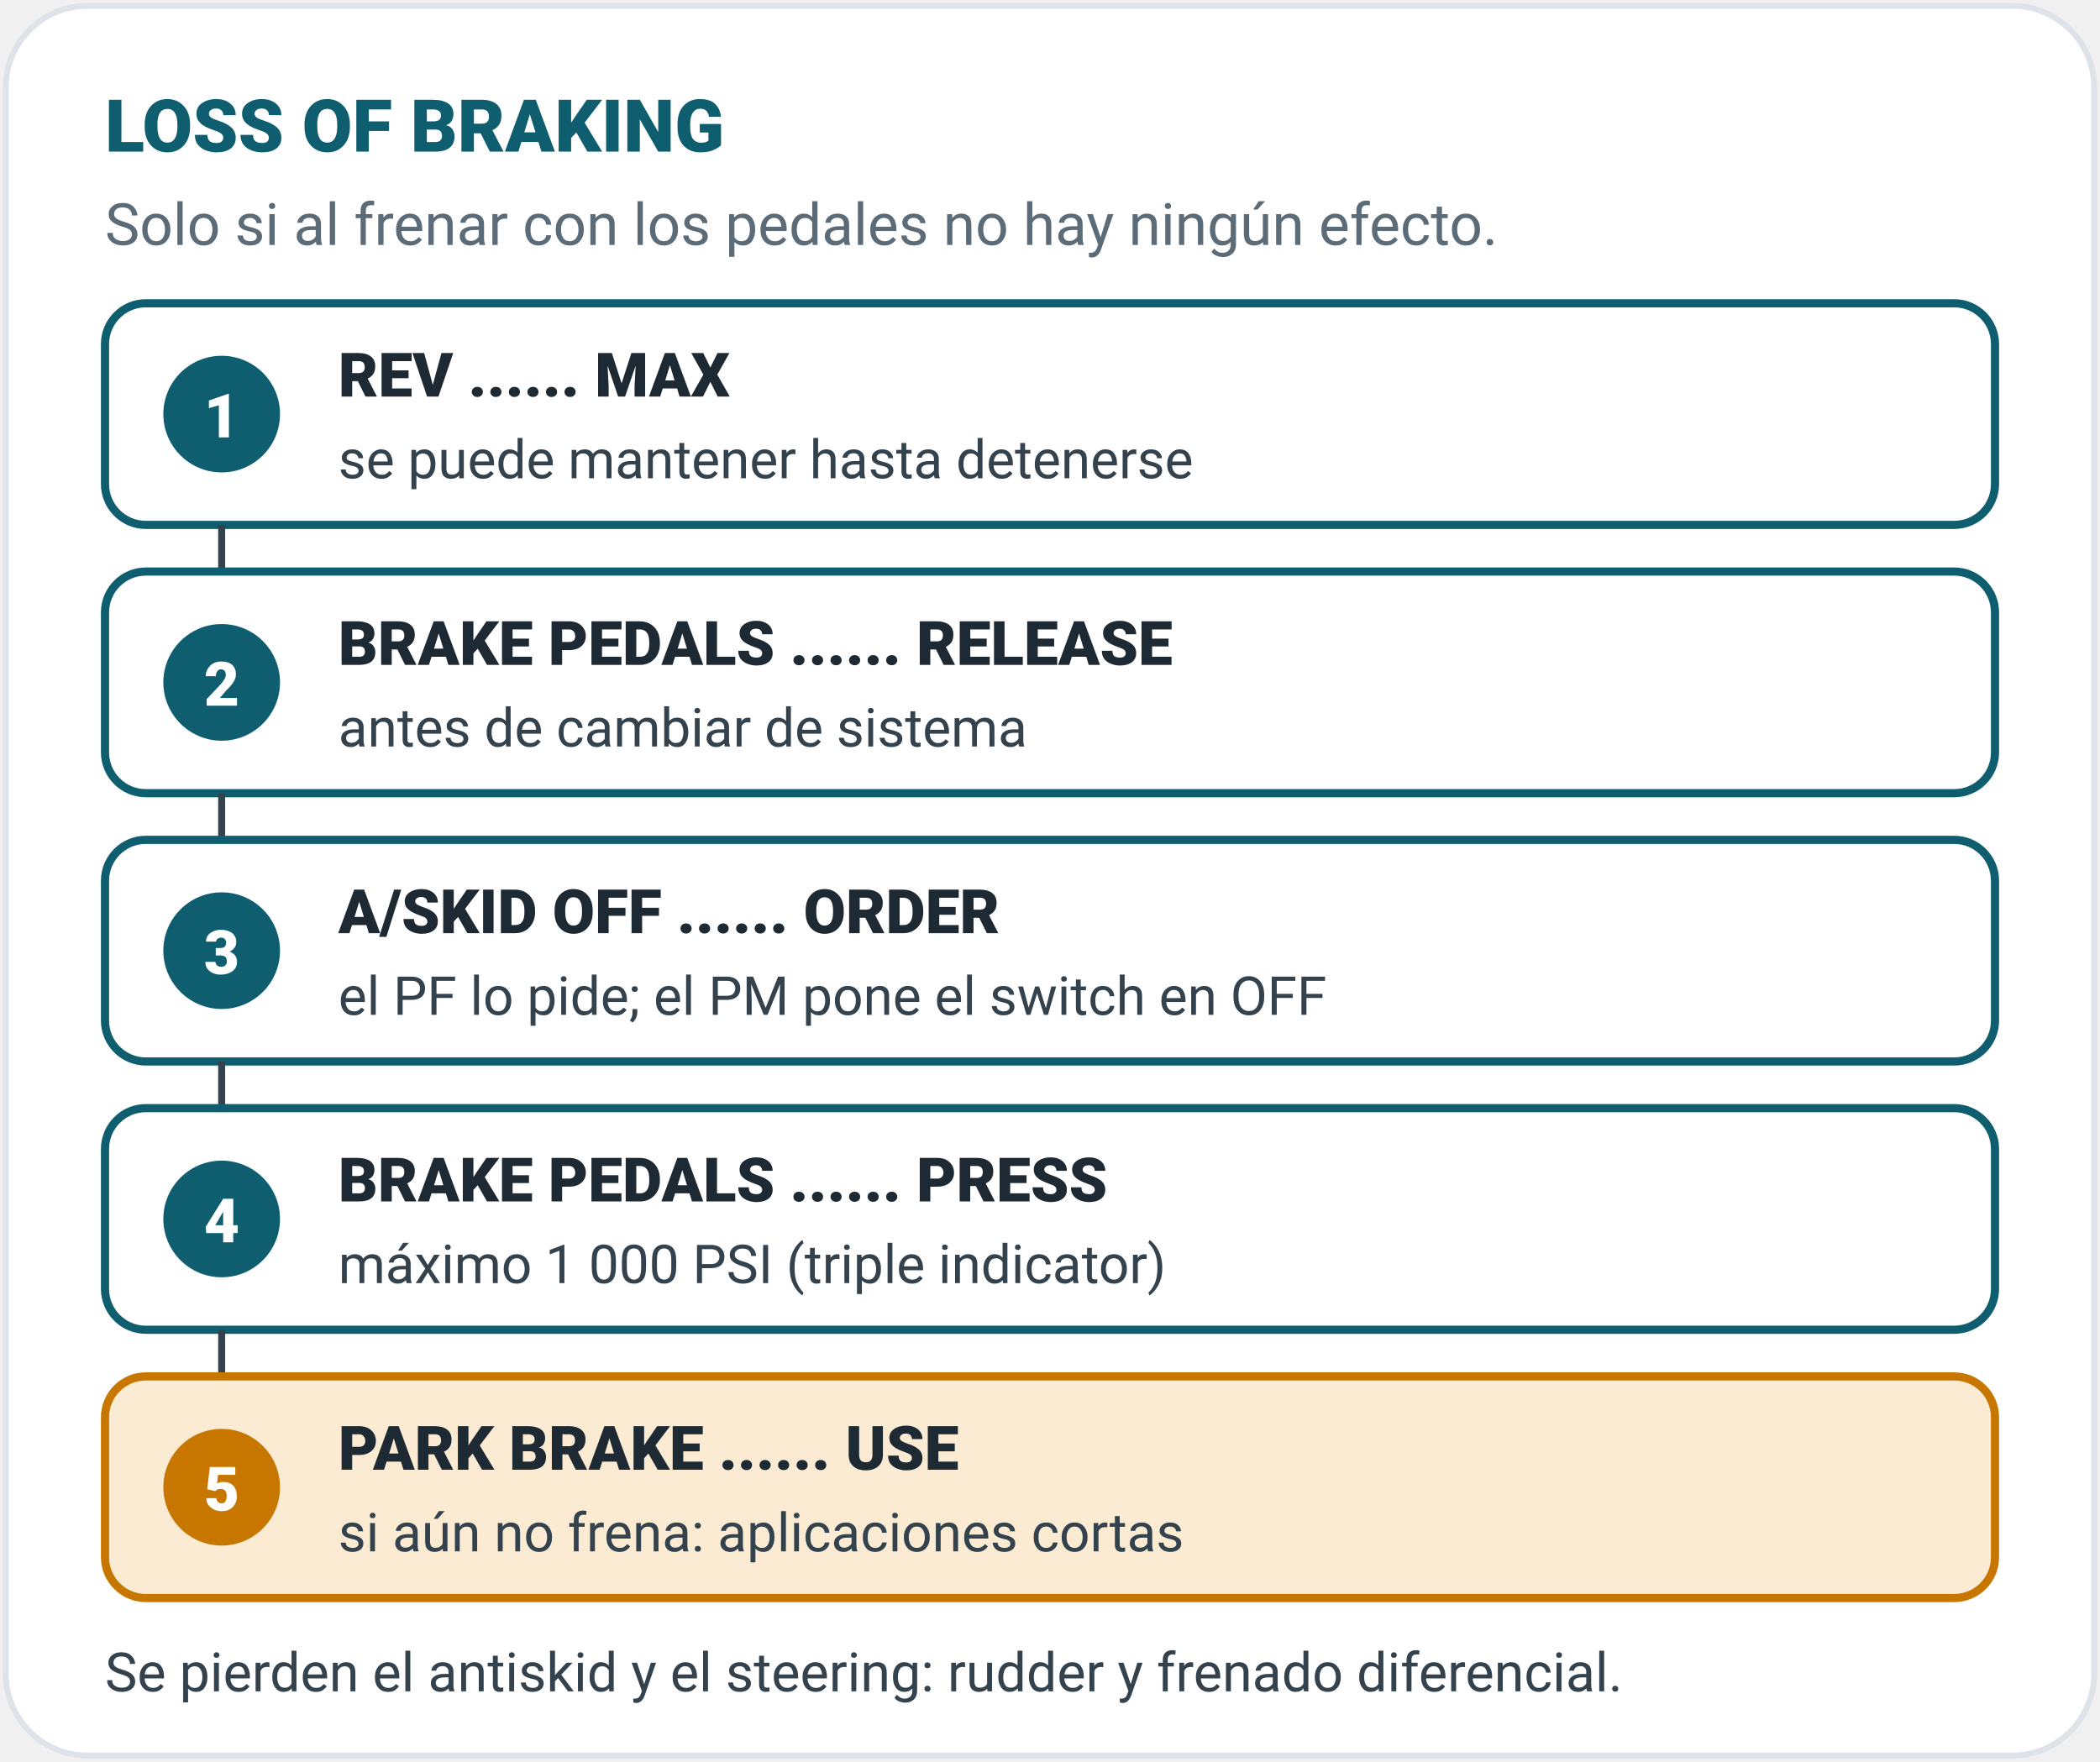
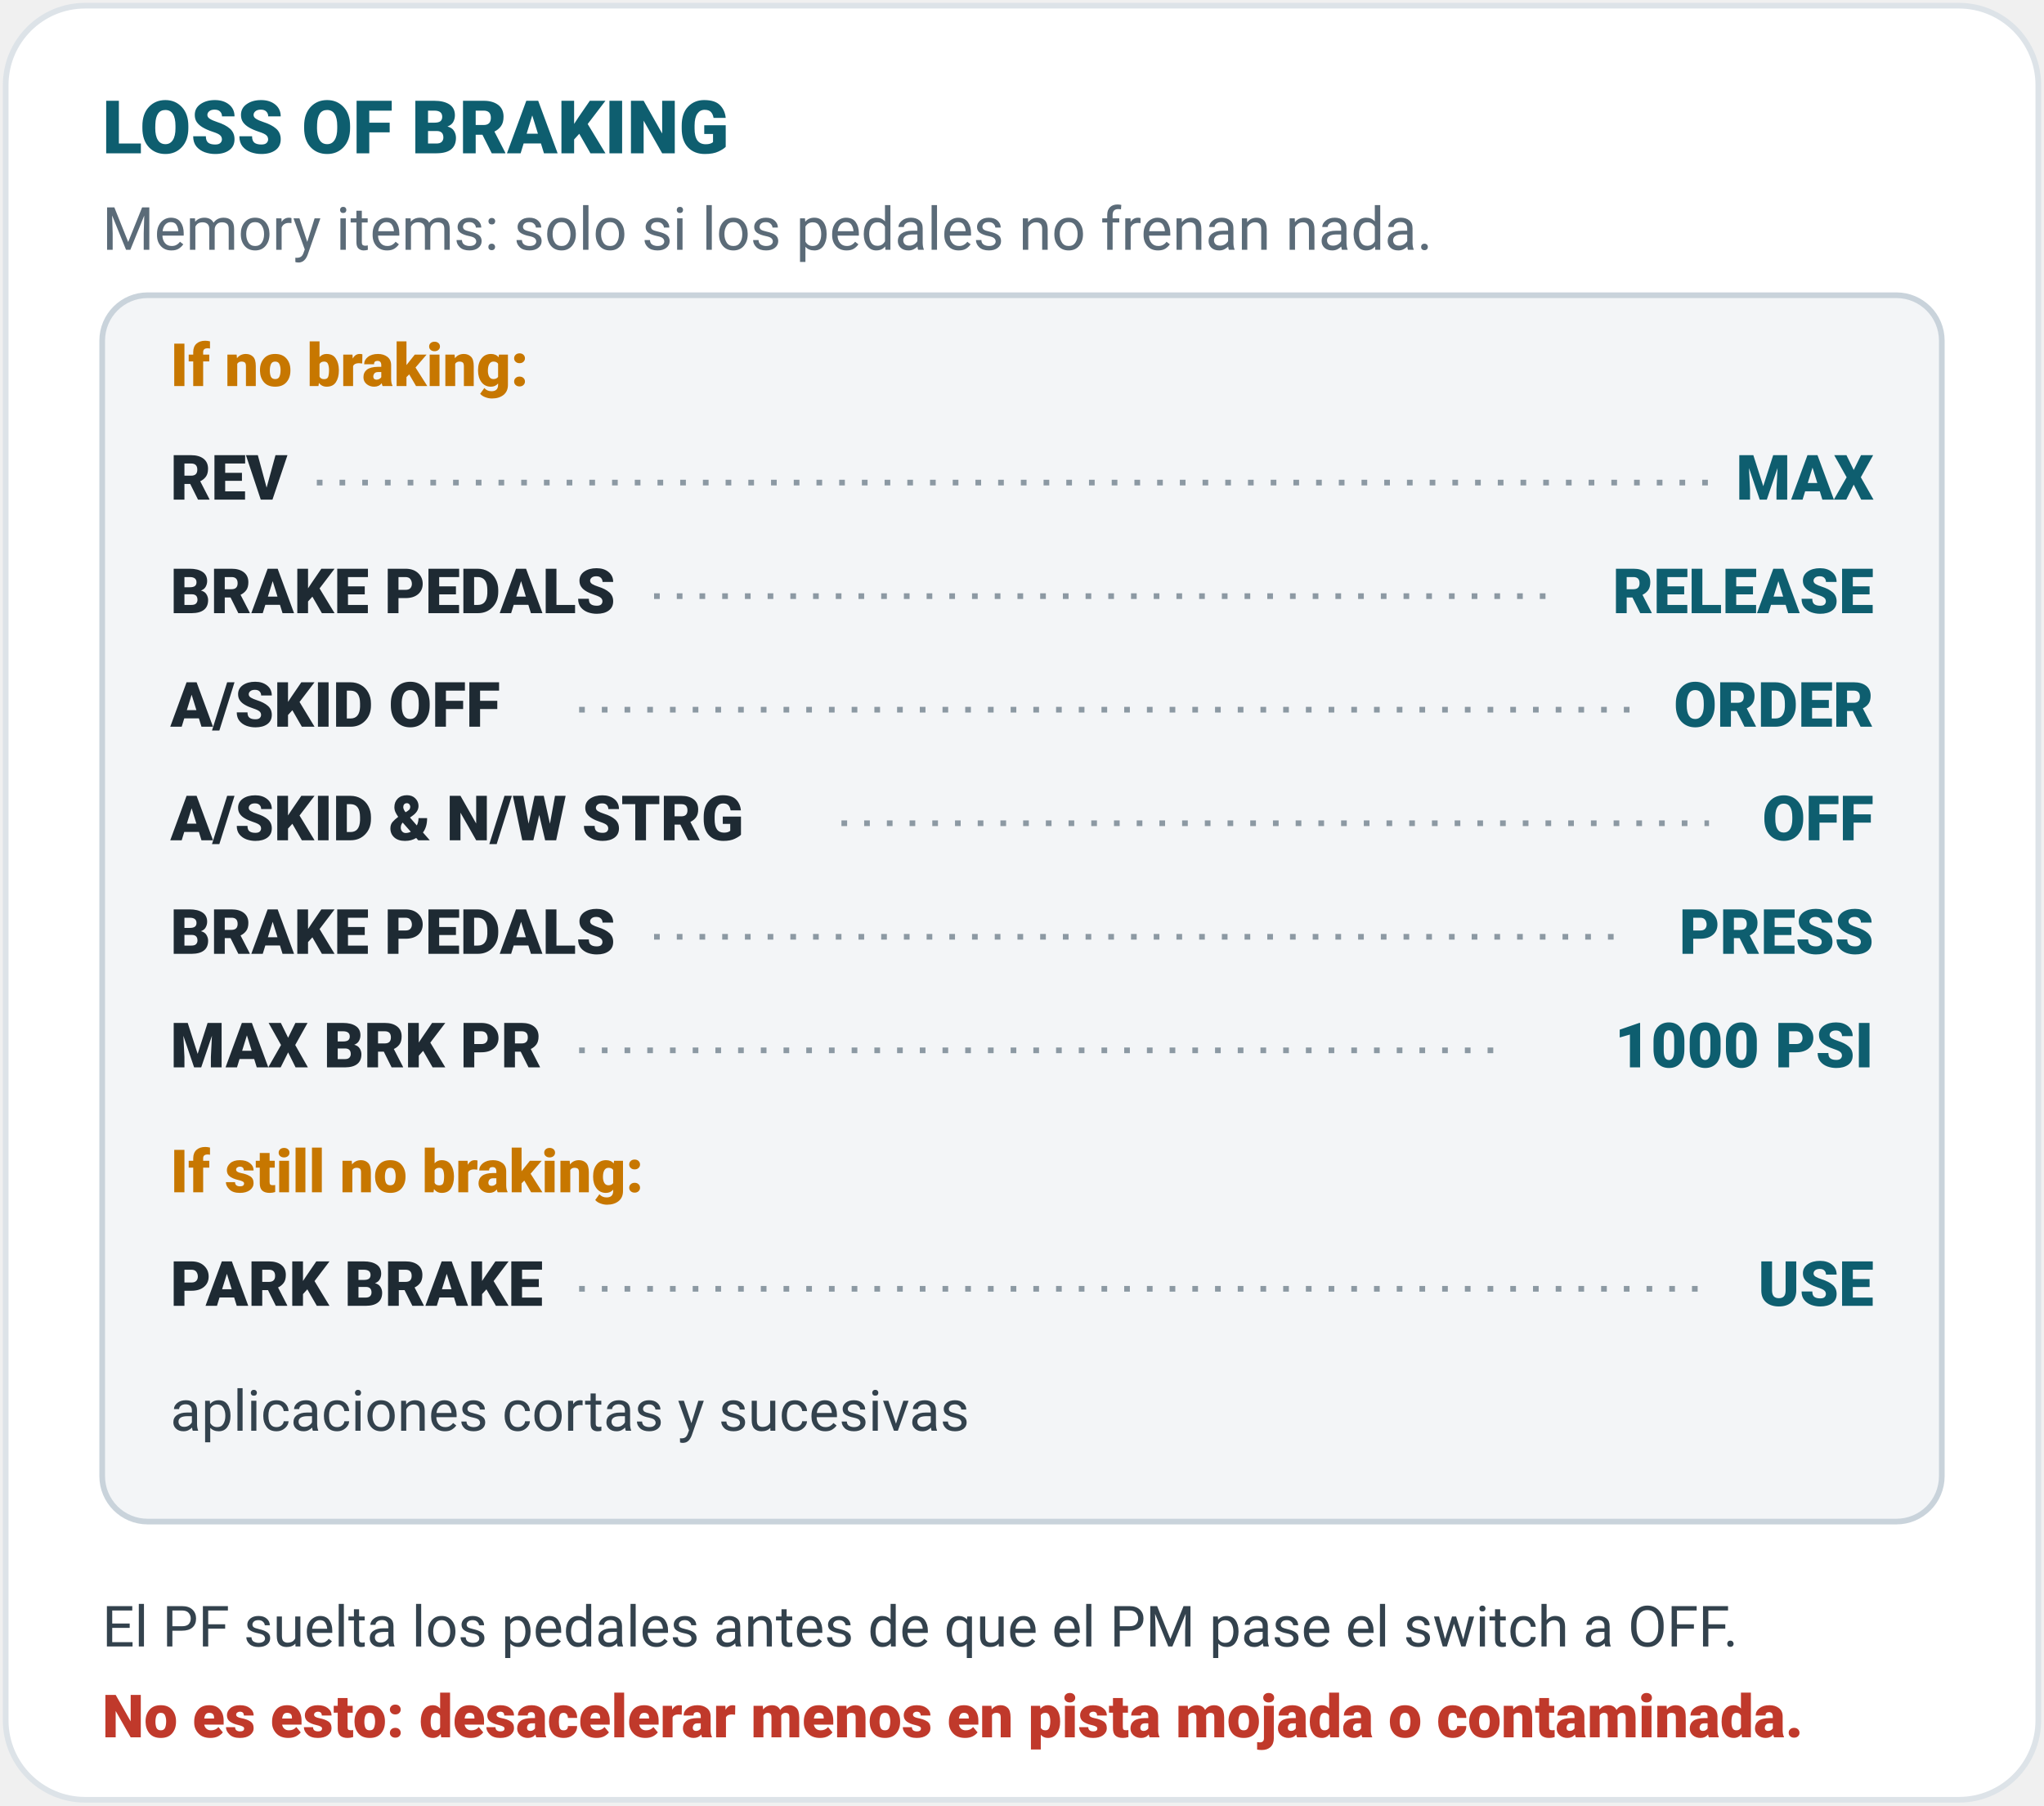
- <svg xmlns="http://www.w3.org/2000/svg" viewBox="0 0 360 302" font-family="system-ui, -apple-system, 'Segoe UI', Roboto, sans-serif" role="img" aria-labelledby="t d">
-   <rect x="1" y="1" width="358" height="300" rx="14" fill="#FFFFFF" stroke="#DDE3E8" />
-   <defs>
-     <marker id="a33424D" viewBox="0 0 10 10" refX="8" refY="5" markerWidth="6" markerHeight="6" orient="auto">
-       <path d="M0 0 L10 5 L0 10 z" fill="#33424D" />
-     </marker>
-     <marker id="b33424D" viewBox="0 0 10 10" refX="2" refY="5" markerWidth="6" markerHeight="6" orient="auto">
-       <path d="M10 0 L0 5 L10 10 z" fill="#33424D" />
-     </marker>
-   </defs>
-   <text x="18" y="26" font-size="12.5" font-weight="800" fill="#0E5E6F">LOSS OF BRAKING</text>
-   <text x="18" y="42" font-size="10" fill="#5B6B78">Solo si al frenar con los pedales no hay ningún efecto.</text>
-   <rect x="18" y="52" width="324" height="38" rx="7" fill="#FFFFFF" stroke="#0E5E6F" stroke-width="1.4" />
-   <circle cx="38" cy="71" r="10" fill="#0E5E6F" />
-   <text x="38" y="75" text-anchor="middle" font-size="10.5" font-weight="800" fill="#FFFFFF">1</text>
-   <text x="58" y="68" font-size="10.5" font-weight="800" fill="#1E2A33">REV ...... MAX</text>
-   <text x="58" y="82" font-size="9.2" fill="#33424D">se puede mantener hasta detenerse</text>
-   <line x1="38" y1="90" x2="38" y2="98" stroke="#33424D" stroke-width="1.2" />
-   <rect x="18" y="98" width="324" height="38" rx="7" fill="#FFFFFF" stroke="#0E5E6F" stroke-width="1.4" />
-   <circle cx="38" cy="117" r="10" fill="#0E5E6F" />
-   <text x="38" y="121" text-anchor="middle" font-size="10.5" font-weight="800" fill="#FFFFFF">2</text>
-   <text x="58" y="114" font-size="10.5" font-weight="800" fill="#1E2A33">BRAKE PEDALS ...... RELEASE</text>
-   <text x="58" y="128" font-size="9.2" fill="#33424D">antes de cambiar de sistema</text>
-   <line x1="38" y1="136" x2="38" y2="144" stroke="#33424D" stroke-width="1.2" />
-   <rect x="18" y="144" width="324" height="38" rx="7" fill="#FFFFFF" stroke="#0E5E6F" stroke-width="1.4" />
-   <circle cx="38" cy="163" r="10" fill="#0E5E6F" />
-   <text x="38" y="167" text-anchor="middle" font-size="10.5" font-weight="800" fill="#FFFFFF">3</text>
-   <text x="58" y="160" font-size="10.5" font-weight="800" fill="#1E2A33">A/SKID OFF ...... ORDER</text>
-   <text x="58" y="174" font-size="9.2" fill="#33424D">el PF lo pide; el PM pone el switch en OFF</text>
-   <line x1="38" y1="182" x2="38" y2="190" stroke="#33424D" stroke-width="1.2" />
-   <rect x="18" y="190" width="324" height="38" rx="7" fill="#FFFFFF" stroke="#0E5E6F" stroke-width="1.4" />
-   <circle cx="38" cy="209" r="10" fill="#0E5E6F" />
-   <text x="38" y="213" text-anchor="middle" font-size="10.5" font-weight="800" fill="#FFFFFF">4</text>
-   <text x="58" y="206" font-size="10.5" font-weight="800" fill="#1E2A33">BRAKE PEDALS ...... PRESS</text>
-   <text x="58" y="220" font-size="9.2" fill="#33424D">máximo 1 000 PSI (triple indicator)</text>
-   <line x1="38" y1="228" x2="38" y2="236" stroke="#33424D" stroke-width="1.2" />
-   <rect x="18" y="236" width="324" height="38" rx="7" fill="#FCEBD3" stroke="#C77700" stroke-width="1.4" />
-   <circle cx="38" cy="255" r="10" fill="#C77700" />
-   <text x="38" y="259" text-anchor="middle" font-size="10.5" font-weight="800" fill="#FFFFFF">5</text>
-   <text x="58" y="252" font-size="10.5" font-weight="800" fill="#1E2A33">PARK BRAKE ...... USE</text>
-   <text x="58" y="266" font-size="9.2" fill="#33424D">si aún no frena: aplicaciones cortas</text>
-   <text x="18" y="290" font-size="9.3" fill="#33424D">Se pierden el antiskid y el steering: rudder y frenado diferencial.</text>
+ <svg xmlns="http://www.w3.org/2000/svg" viewBox="0 0 360 318" font-family="system-ui, -apple-system, 'Segoe UI', Roboto, sans-serif" role="img" aria-labelledby="t d">
+   <rect x="1" y="1" width="358" height="316" rx="14" fill="#FFFFFF" stroke="#DDE3E8" />
+   <text x="18" y="27" font-size="13" font-weight="800" fill="#0E5E6F">LOSS OF BRAKING</text>
+   <text x="18" y="44" font-size="10.5" fill="#5B6B78">Memory items: solo si los pedales no frenan nada.</text>
+   <rect x="18" y="52" width="324" height="216" rx="8" fill="#F3F5F7" stroke="#C9D3DB" stroke-width="1" />
+   <text x="30" y="68" font-size="10.5" font-weight="800" fill="#C77700">If no braking:</text>
+   <text x="30" y="88" font-size="11" font-weight="800" fill="#1E2A33">REV</text>
+   <line x1="55.8" y1="85" x2="301" y2="85" stroke="#8C99A3" stroke-width="1" stroke-dasharray="1 3" />
+   <text x="330" y="88" text-anchor="end" font-size="11" font-weight="800" fill="#0E5E6F">MAX</text>
+   <text x="30" y="108" font-size="11" font-weight="800" fill="#1E2A33">BRAKE PEDALS</text>
+   <line x1="115.2" y1="105" x2="273" y2="105" stroke="#8C99A3" stroke-width="1" stroke-dasharray="1 3" />
+   <text x="330" y="108" text-anchor="end" font-size="11" font-weight="800" fill="#0E5E6F">RELEASE</text>
+   <text x="30" y="128" font-size="11" font-weight="800" fill="#1E2A33">A/SKID OFF</text>
+   <line x1="102" y1="125" x2="287" y2="125" stroke="#8C99A3" stroke-width="1" stroke-dasharray="1 3" />
+   <text x="330" y="128" text-anchor="end" font-size="11" font-weight="800" fill="#0E5E6F">ORDER</text>
+   <text x="30" y="148" font-size="11" font-weight="800" fill="#1E2A33">A/SKID &amp; N/W STRG</text>
+   <line x1="148.2" y1="145" x2="301" y2="145" stroke="#8C99A3" stroke-width="1" stroke-dasharray="1 3" />
+   <text x="330" y="148" text-anchor="end" font-size="11" font-weight="800" fill="#0E5E6F">OFF</text>
+   <text x="30" y="168" font-size="11" font-weight="800" fill="#1E2A33">BRAKE PEDALS</text>
+   <line x1="115.2" y1="165" x2="287" y2="165" stroke="#8C99A3" stroke-width="1" stroke-dasharray="1 3" />
+   <text x="330" y="168" text-anchor="end" font-size="11" font-weight="800" fill="#0E5E6F">PRESS</text>
+   <text x="30" y="188" font-size="11" font-weight="800" fill="#1E2A33">MAX BRK PR</text>
+   <line x1="102" y1="185" x2="266" y2="185" stroke="#8C99A3" stroke-width="1" stroke-dasharray="1 3" />
+   <text x="330" y="188" text-anchor="end" font-size="11" font-weight="800" fill="#0E5E6F">1000 PSI</text>
+   <text x="30" y="210" font-size="10.5" font-weight="800" fill="#C77700">If still no braking:</text>
+   <text x="30" y="230" font-size="11" font-weight="800" fill="#1E2A33">PARK BRAKE</text>
+   <line x1="102" y1="227" x2="301" y2="227" stroke="#8C99A3" stroke-width="1" stroke-dasharray="1 3" />
+   <text x="330" y="230" text-anchor="end" font-size="11" font-weight="800" fill="#0E5E6F">USE</text>
+   <text x="30" y="252" font-size="10" fill="#33424D">aplicaciones cortas y sucesivas</text>
+   <text x="18" y="290" font-size="10" fill="#33424D">El PF suelta los pedales antes de que el PM pase el switch a OFF.</text>
+   <text x="18" y="306" font-size="10.5" font-weight="800" fill="#C0392B">No es esto: desacelerar menos en pista mojada o contaminada.</text>
</svg>
